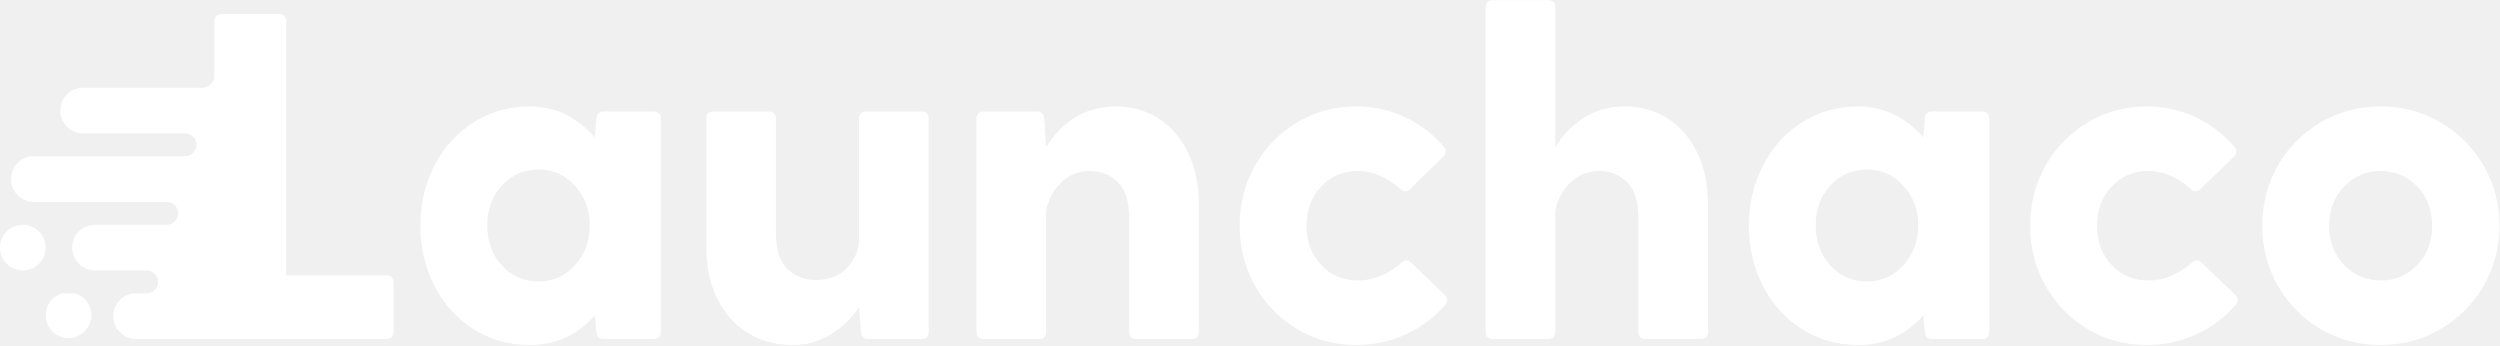
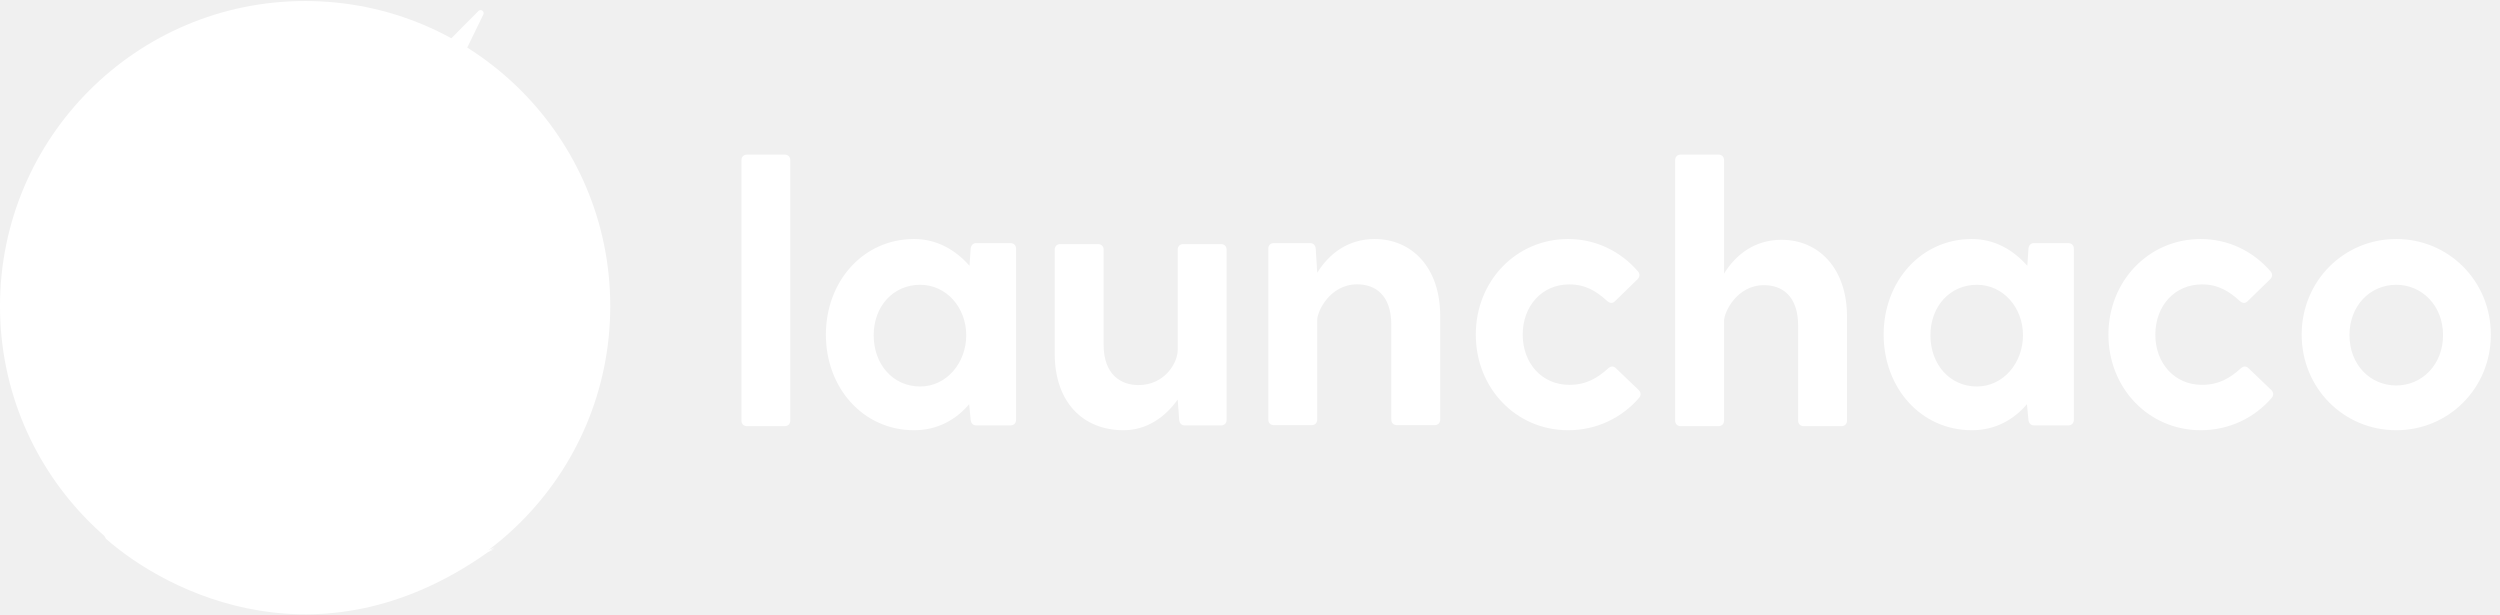
- <svg xmlns="http://www.w3.org/2000/svg" width="2736px" height="378px" viewBox="0 0 2736 378" version="1.1">
-   <defs />
-   <g id="Page-1" stroke="none" stroke-width="1" fill="none" fill-rule="evenodd">
-     <g id="Artboard" fill="#FFFFFF">
-       <g id="Group">
-         <path d="M234.512,221 L138.5,221 L182.494,221 C189.401,221 195,226.595 195,233.5 C195,240.404 189.398,246 182.494,246 L138.5,246 L234.512,246 L234.512,296 L103.998,296 C90.192,296 79,284.81 79,271 C79,257.193 90.188,246 103.998,246 L234.512,246 L234.512,221 Z M234.512,296 L132.5,296 L160.494,296 C167.401,296 173,301.595 173,308.5 C173,315.404 167.398,321 160.494,321 L132.5,321 L234.512,321 L234.512,321 L149.008,321 C135.188,321 124,332.193 124,346 C124,359.81 135.196,371 149.008,371 L247.062,371 L422.98,371 C425.351,371 427.213,370.323 428.568,368.968 C429.923,367.613 430.6,365.751 430.6,363.38 L430.6,309.024 C430.6,306.653 429.923,304.791 428.568,303.436 C427.213,302.081 425.351,301.404 422.98,301.404 L313.252,301.404 L313.252,23.02 C313.252,20.649 312.575,18.787 311.22,17.432 C309.865,16.077 308.003,15.4 305.632,15.4 L242.132,15.4 C239.761,15.4 237.899,16.077 236.544,17.432 C235.189,18.787 234.512,20.649 234.512,23.02 L234.512,85.668 C232.92,91.619 227.496,96 221.039,96 L162.772,96 L234.512,96 L234.512,96 L91.003,96 C77.2,96 66,107.193 66,121 C66,134.81 77.194,146 91.003,146 L234.512,146 L234.512,146 L153.5,146 L202.494,146 C209.401,146 215,151.595 215,158.5 C215,165.404 209.398,171 202.494,171 L153.5,171 L234.512,171 L234.512,221 L37.009,221 C23.197,221 12,209.81 12,196 C12,182.193 23.196,171 37.009,171 L234.512,171 L234.512,146 Z M82.023,321 C92.411,324.035 100,333.631 100,345 C100,358.807 88.807,370 75,370 C61.193,370 50,358.807 50,345 C50,333.631 57.589,324.035 67.977,321 L82.023,321 Z M25,296 C38.807,296 50,284.807 50,271 C50,257.193 38.807,246 25,246 C11.193,246 0,257.193 0,271 C0,284.807 11.193,296 25,296 Z M721.176,124.112 C722.531,125.467 723.208,127.329 723.208,129.7 L723.208,363.38 C723.208,365.751 722.531,367.613 721.176,368.968 C719.821,370.323 717.959,371 715.588,371 L660.216,371 C655.813,371 653.273,368.46 652.596,363.38 L651.072,345.092 C631.768,366.767 608.061,377.604 579.952,377.604 C557.261,377.604 536.772,371.847 518.484,360.332 C500.196,348.817 485.887,333.069 475.558,313.088 C465.229,293.107 460.064,271.093 460.064,247.048 C460.064,223.003 465.229,200.989 475.558,181.008 C485.887,161.027 500.196,145.279 518.484,133.764 C536.772,122.249 557.261,116.492 579.952,116.492 C607.384,116.492 631.091,127.837 651.072,150.528 L652.596,129.7 C653.273,124.62 655.813,122.08 660.216,122.08 L715.588,122.08 C717.959,122.08 719.821,122.757 721.176,124.112 Z M629.482,289.974 C640.15,277.951 645.484,263.473 645.484,246.54 C645.484,229.945 640.15,215.637 629.482,203.614 C618.814,191.591 605.521,185.58 589.604,185.58 C573.348,185.58 559.886,191.422 549.218,203.106 C538.55,214.79 533.216,229.268 533.216,246.54 C533.216,264.151 538.55,278.798 549.218,290.482 C559.886,302.166 573.348,308.008 589.604,308.008 C605.521,308.008 618.814,301.997 629.482,289.974 Z M1014.292,124.112 C1015.647,125.467 1016.324,127.329 1016.324,129.7 L1016.324,363.38 C1016.324,365.751 1015.647,367.613 1014.292,368.968 C1012.937,370.323 1011.075,371 1008.704,371 L949.776,371 C945.373,371 942.833,368.46 942.156,363.38 L940.124,336.456 C931.319,348.987 920.735,358.977 908.374,366.428 C896.013,373.879 882.551,377.604 867.988,377.604 C849.7,377.604 833.359,373.286 818.966,364.65 C804.573,356.014 793.312,343.568 785.184,327.312 C777.056,311.056 772.992,292.091 772.992,270.416 L772.992,129.7 C772.992,127.329 773.669,125.467 775.024,124.112 C776.379,122.757 778.241,122.08 780.612,122.08 L841.572,122.08 C843.943,122.08 845.805,122.757 847.16,124.112 C848.515,125.467 849.192,127.329 849.192,129.7 L849.192,255.176 C849.192,273.464 853.51,286.587 862.146,294.546 C870.782,302.505 881.027,306.484 892.88,306.484 C907.781,306.484 919.381,301.827 927.678,292.514 C935.975,283.201 940.124,273.125 940.124,262.288 L940.124,129.7 C940.124,127.329 940.801,125.467 942.156,124.112 C943.511,122.757 945.373,122.08 947.744,122.08 L1008.704,122.08 C1011.075,122.08 1012.937,122.757 1014.292,124.112 Z M1267.53,129.446 C1281.246,138.082 1292.083,150.528 1300.042,166.784 C1308.001,183.04 1311.98,202.005 1311.98,223.68 L1311.98,363.38 C1311.98,365.751 1311.303,367.613 1309.948,368.968 C1308.593,370.323 1306.731,371 1304.36,371 L1243.4,371 C1241.029,371 1239.167,370.323 1237.812,368.968 C1236.457,367.613 1235.78,365.751 1235.78,363.38 L1235.78,238.92 C1235.78,220.632 1231.631,207.424 1223.334,199.296 C1215.037,191.168 1204.961,187.104 1193.108,187.104 C1182.609,187.104 1173.719,189.898 1166.438,195.486 C1159.157,201.074 1153.738,207.509 1150.182,214.79 C1146.626,222.071 1144.848,228.083 1144.848,232.824 L1144.848,363.38 C1144.848,365.751 1144.171,367.613 1142.816,368.968 C1141.461,370.323 1139.599,371 1137.228,371 L1076.268,371 C1073.897,371 1072.035,370.323 1070.68,368.968 C1069.325,367.613 1068.648,365.751 1068.648,363.38 L1068.648,129.7 C1068.648,127.329 1069.325,125.467 1070.68,124.112 C1072.035,122.757 1073.897,122.08 1076.268,122.08 L1135.196,122.08 C1139.599,122.08 1142.139,124.62 1142.816,129.7 L1144.848,161.196 C1153.315,147.311 1163.983,136.389 1176.852,128.43 C1189.721,120.471 1204.623,116.492 1221.556,116.492 C1238.489,116.492 1253.814,120.81 1267.53,129.446 Z M1533.468,287.688 C1535.161,285.995 1537.024,285.148 1539.056,285.148 C1541.427,285.148 1543.289,285.995 1544.644,287.688 L1581.22,322.74 C1582.913,324.433 1583.76,326.296 1583.76,328.328 C1583.76,330.36 1583.083,332.053 1581.728,333.408 C1569.875,347.293 1555.481,358.131 1538.548,365.92 C1521.615,373.709 1503.496,377.604 1484.192,377.604 C1460.824,377.604 1439.403,371.847 1419.93,360.332 C1400.457,348.817 1385.047,333.069 1373.702,313.088 C1362.357,293.107 1356.684,271.093 1356.684,247.048 C1356.684,223.003 1362.357,200.989 1373.702,181.008 C1385.047,161.027 1400.457,145.279 1419.93,133.764 C1439.403,122.249 1460.824,116.492 1484.192,116.492 C1503.157,116.492 1520.937,120.387 1537.532,128.176 C1554.127,135.965 1568.351,146.803 1580.204,160.688 C1581.559,162.043 1582.236,163.736 1582.236,165.768 C1582.236,167.8 1581.389,169.663 1579.696,171.356 L1543.12,206.916 C1541.427,208.609 1539.733,209.456 1538.04,209.456 C1536.008,209.456 1533.976,208.44 1531.944,206.408 C1517.381,193.539 1502.141,187.104 1486.224,187.104 C1469.968,187.104 1456.506,192.777 1445.838,204.122 C1435.17,215.467 1429.836,229.776 1429.836,247.048 C1429.836,264.32 1435.17,278.629 1445.838,289.974 C1456.506,301.319 1469.968,306.992 1486.224,306.992 C1502.819,306.992 1518.567,300.557 1533.468,287.688 Z M1824.806,129.446 C1838.522,138.082 1849.359,150.528 1857.318,166.784 C1865.277,183.04 1869.256,202.005 1869.256,223.68 L1869.256,363.38 C1869.256,365.751 1868.579,367.613 1867.224,368.968 C1865.869,370.323 1864.007,371 1861.636,371 L1800.676,371 C1798.305,371 1796.443,370.323 1795.088,368.968 C1793.733,367.613 1793.056,365.751 1793.056,363.38 L1793.056,238.92 C1793.056,220.632 1788.907,207.424 1780.61,199.296 C1772.313,191.168 1762.237,187.104 1750.384,187.104 C1739.885,187.104 1730.995,189.898 1723.714,195.486 C1716.433,201.074 1711.014,207.509 1707.458,214.79 C1703.902,222.071 1702.124,228.083 1702.124,232.824 L1702.124,363.38 C1702.124,365.751 1701.447,367.613 1700.092,368.968 C1698.737,370.323 1696.875,371 1694.504,371 L1633.544,371 C1631.173,371 1629.311,370.323 1627.956,368.968 C1626.601,367.613 1625.924,365.751 1625.924,363.38 L1625.924,7.78 C1625.924,5.409 1626.601,3.547 1627.956,2.192 C1629.311,0.837 1631.173,0.16 1633.544,0.16 L1694.504,0.16 C1696.875,0.16 1698.737,0.837 1700.092,2.192 C1701.447,3.547 1702.124,5.409 1702.124,7.78 L1702.124,161.196 C1710.591,147.311 1721.259,136.389 1734.128,128.43 C1746.997,120.471 1761.899,116.492 1778.832,116.492 C1795.765,116.492 1811.09,120.81 1824.806,129.446 Z M2175.072,124.112 C2176.427,125.467 2177.104,127.329 2177.104,129.7 L2177.104,363.38 C2177.104,365.751 2176.427,367.613 2175.072,368.968 C2173.717,370.323 2171.855,371 2169.484,371 L2114.112,371 C2109.709,371 2107.169,368.46 2106.492,363.38 L2104.968,345.092 C2085.664,366.767 2061.957,377.604 2033.848,377.604 C2011.157,377.604 1990.668,371.847 1972.38,360.332 C1954.092,348.817 1939.783,333.069 1929.454,313.088 C1919.125,293.107 1913.96,271.093 1913.96,247.048 C1913.96,223.003 1919.125,200.989 1929.454,181.008 C1939.783,161.027 1954.092,145.279 1972.38,133.764 C1990.668,122.249 2011.157,116.492 2033.848,116.492 C2061.28,116.492 2084.987,127.837 2104.968,150.528 L2106.492,129.7 C2107.169,124.62 2109.709,122.08 2114.112,122.08 L2169.484,122.08 C2171.855,122.08 2173.717,122.757 2175.072,124.112 Z M2083.378,289.974 C2094.046,277.951 2099.38,263.473 2099.38,246.54 C2099.38,229.945 2094.046,215.637 2083.378,203.614 C2072.71,191.591 2059.417,185.58 2043.5,185.58 C2027.244,185.58 2013.782,191.422 2003.114,203.106 C1992.446,214.79 1987.112,229.268 1987.112,246.54 C1987.112,264.151 1992.446,278.798 2003.114,290.482 C2013.782,302.166 2027.244,308.008 2043.5,308.008 C2059.417,308.008 2072.71,301.997 2083.378,289.974 Z M2398.592,287.688 C2400.285,285.995 2402.148,285.148 2404.18,285.148 C2406.551,285.148 2408.413,285.995 2409.768,287.688 L2446.344,322.74 C2448.037,324.433 2448.884,326.296 2448.884,328.328 C2448.884,330.36 2448.207,332.053 2446.852,333.408 C2434.999,347.293 2420.605,358.131 2403.672,365.92 C2386.739,373.709 2368.62,377.604 2349.316,377.604 C2325.948,377.604 2304.527,371.847 2285.054,360.332 C2265.581,348.817 2250.171,333.069 2238.826,313.088 C2227.481,293.107 2221.808,271.093 2221.808,247.048 C2221.808,223.003 2227.481,200.989 2238.826,181.008 C2250.171,161.027 2265.581,145.279 2285.054,133.764 C2304.527,122.249 2325.948,116.492 2349.316,116.492 C2368.281,116.492 2386.061,120.387 2402.656,128.176 C2419.251,135.965 2433.475,146.803 2445.328,160.688 C2446.683,162.043 2447.36,163.736 2447.36,165.768 C2447.36,167.8 2446.513,169.663 2444.82,171.356 L2408.244,206.916 C2406.551,208.609 2404.857,209.456 2403.164,209.456 C2401.132,209.456 2399.1,208.44 2397.068,206.408 C2382.505,193.539 2367.265,187.104 2351.348,187.104 C2335.092,187.104 2321.63,192.777 2310.962,204.122 C2300.294,215.467 2294.96,229.776 2294.96,247.048 C2294.96,264.32 2300.294,278.629 2310.962,289.974 C2321.63,301.319 2335.092,306.992 2351.348,306.992 C2367.943,306.992 2383.691,300.557 2398.592,287.688 Z M2540.07,360.332 C2520.258,348.817 2504.595,333.069 2493.08,313.088 C2481.565,293.107 2475.808,271.093 2475.808,247.048 C2475.808,223.003 2481.565,200.989 2493.08,181.008 C2504.595,161.027 2520.258,145.279 2540.07,133.764 C2559.882,122.249 2581.641,116.492 2605.348,116.492 C2629.055,116.492 2650.814,122.249 2670.626,133.764 C2690.438,145.279 2706.186,161.027 2717.87,181.008 C2729.554,200.989 2735.396,223.003 2735.396,247.048 C2735.396,271.093 2729.554,293.107 2717.87,313.088 C2706.186,333.069 2690.438,348.817 2670.626,360.332 C2650.814,371.847 2629.055,377.604 2605.348,377.604 C2581.641,377.604 2559.882,371.847 2540.07,360.332 Z M2645.48,289.974 C2656.317,278.629 2661.736,264.32 2661.736,247.048 C2661.736,229.776 2656.317,215.467 2645.48,204.122 C2634.643,192.777 2621.265,187.104 2605.348,187.104 C2589.769,187.104 2576.477,192.777 2565.47,204.122 C2554.463,215.467 2548.96,229.776 2548.96,247.048 C2548.96,264.32 2554.463,278.629 2565.47,289.974 C2576.477,301.319 2589.769,306.992 2605.348,306.992 C2621.265,306.992 2634.643,301.319 2645.48,289.974 Z" id="Combined-Shape" />
-       </g>
-     </g>
+ <svg xmlns="http://www.w3.org/2000/svg" width="2458" height="604">
+   <defs>
+     <linearGradient x1="9.394%" y1="57.704%" x2="105.69%" y2="27.607%" id="a">
+       <stop stop-color="#007FFF" offset="0%" />
+       <stop stop-color="#1290fc" offset="100%" />
+     </linearGradient>
+     <linearGradient x1="50%" y1="0%" x2="50%" y2="137.557%" id="b">
+       <stop stop-color="#FF9386" offset="0%" />
+       <stop stop-color="#FF5F86" offset="100%" />
+     </linearGradient>
+     <linearGradient x1="0%" y1="-31.6%" x2="85.99%" y2="151.297%" id="c">
+       <stop stop-color="#D7EDFF" offset="0%" />
+       <stop stop-color="#FFF" stop-opacity="0" offset="100%" />
+     </linearGradient>
+   </defs>
+   <g fill="none" fill-rule="evenodd">
+     <circle fill="#FFF" cx="300" cy="301" r="300" />
+     <path d="M402.84 8.01l63.165 182.992-68.464-4.96-.536-177.044a3 3 0 0 1 5.835-.988z" fill="#FFF" transform="rotate(45 431.505 98.495)" />
+     <path d="M486.175 538.267c-93.718 41.2-193.743-65.555-182.304-151.577 39.792 11.846 70.318 15.098 120.155 30.44 35.564 11.636 63.123 7.243 81.884-17.098 18.76-24.342 19.998-53.032 0-78.106-73.378-83.114 0 0-159.87-185.688l44.439-44.655C1.023 60.825 79.842 487.925 104.172 529.733c60.958 53.609 214.514 131.86 382.003 8.534z" fill="#FFF" />
+     <path d="M149.513 292.064l-.513-.243c0 87.304 67.225 330.353 337 248.26-93.396 41.17-193.058-65.033-182.37-151.124-12.838 5.076-26.827 7.864-41.466 7.864-59.581 0-108.387-46.19-112.65-104.757z" fill="#FFF" />
+     <circle fill="#FFF" cx="335.5" cy="233.5" r="29.5" />
+     <circle fill="#FFF" cx="335.5" cy="233.5" r="29.5" />
+     <path d="M729 157.486v256.028c0 3.291 2.182 5.486 5.455 5.486h37.09c3.273 0 5.455-2.195 5.455-5.486V157.486c0-3.291-2.182-5.486-5.455-5.486h-37.09c-3.273 0-5.455 2.195-5.455 5.486zm264.51 81.537c3.294 0 5.49 2.195 5.49 5.487v168.249c0 3.292-2.196 5.486-5.49 5.486h-33.667c-3.293 0-5.123-2.194-5.489-5.486l-1.464-15.362C940.082 412.393 922.15 423 898.73 423c-50.135 0-86.73-41.696-86.73-94s36.595-94 86.73-94c22.689 0 40.986 10.973 54.526 26.335l1.098-16.825c.366-3.292 2.196-5.487 5.49-5.487h33.667zM904.682 380C930.785 380 950 356.642 950 329.635S930.785 280 904.681 280C878.215 280 859 301.168 859 329.635 859 358.467 878.215 380 904.681 380zm295.856-140h-37.151c-3.278 0-5.464 2.183-5.464 5.457v98.595c0 12.733-12.747 34.562-38.607 34.562-17.119 0-34.237-10.187-34.237-39.656v-93.5c0-3.275-2.186-5.458-5.464-5.458h-37.15c-3.279 0-5.464 2.183-5.464 5.457V347.69c0 47.66 27.681 75.31 67.746 75.31 22.582 0 40.793-12.734 53.176-30.197l1.457 20.01c.365 3.274 2.186 5.457 5.464 5.457h35.694c3.278 0 5.463-2.183 5.463-5.457V245.457c0-3.274-2.185-5.457-5.463-5.457zm150.995-5c-25.86 0-44.8 14.246-56.454 33.24v-.366l-1.457-23.377c-.365-3.287-2.186-5.479-5.464-5.479h-35.694c-3.278 0-5.463 2.192-5.463 5.479v168.024c0 3.287 2.185 5.479 5.463 5.479h37.151c3.278 0 5.464-2.192 5.464-5.479v-97.892c0-8.401 12.383-35.066 39.336-35.066 17.483 0 33.508 10.227 33.508 39.814v93.144c0 3.287 2.186 5.479 5.464 5.479h37.15c3.279 0 5.464-2.192 5.464-5.479v-101.91c0-47.85-28.045-75.611-64.468-75.611zm191.358 143.377c-26.877 0-45.763-21.214-45.763-49.377 0-28.163 18.886-49.377 45.763-49.377 16.345 0 26.877 6.949 37.047 16.093 2.906 2.56 5.448 2.926 7.99.366l22.156-21.58c2.18-2.195 2.543-5.12.363-7.681-16.707-19.385-41.042-31.821-68.645-31.821-51.212 0-90.801 41.33-90.801 94s39.59 94 90.8 94c28.33 0 53.029-12.436 69.736-31.821 2.18-2.56 1.816-5.486-.363-7.68l-22.156-21.215c-2.542-2.56-5.085-2.56-7.99 0-10.17 9.144-21.066 16.093-38.137 16.093zm208.642-142.62c-25.86 0-44.8 14.265-56.454 33.284V157.486c0-3.291-2.186-5.486-5.464-5.486h-37.15c-3.279 0-5.464 2.195-5.464 5.486v256.028c0 3.291 2.185 5.486 5.463 5.486h37.151c3.278 0 5.464-2.195 5.464-5.486v-98.022c0-8.413 12.383-35.113 39.336-35.113 17.483 0 33.508 10.242 33.508 39.868v93.267c0 3.291 2.186 5.486 5.464 5.486h37.15c3.279 0 5.464-2.195 5.464-5.486V311.468c0-47.913-28.045-75.71-64.468-75.71zm281.979 3.266c3.293 0 5.489 2.195 5.489 5.487v168.249c0 3.292-2.196 5.486-5.49 5.486h-33.667c-3.293 0-5.123-2.194-5.489-5.486l-1.464-15.362c-12.808 14.996-30.74 25.603-54.16 25.603-50.135 0-86.73-41.696-86.73-94s36.595-94 86.73-94c22.689 0 40.986 10.973 54.526 26.335l1.098-16.825c.366-3.292 2.196-5.487 5.49-5.487h33.667zM1943.68 380c26.104 0 45.319-23.358 45.319-50.365S1969.785 280 1943.681 280c-26.466 0-45.681 21.168-45.681 49.635 0 28.832 19.215 50.365 45.681 50.365zm221.21-1.623c-26.878 0-45.764-21.214-45.764-49.377 0-28.163 18.886-49.377 45.763-49.377 16.345 0 26.878 6.949 37.047 16.093 2.906 2.56 5.448 2.926 7.99.366l22.156-21.58c2.18-2.195 2.543-5.12.363-7.681-16.707-19.385-41.042-31.821-68.645-31.821-51.212 0-90.801 41.33-90.801 94s39.59 94 90.8 94c28.33 0 53.029-12.436 69.736-31.821 2.18-2.56 1.816-5.486-.363-7.68l-22.156-21.215c-2.542-2.56-5.085-2.56-7.99 0-10.17 9.144-21.066 16.093-38.137 16.093zM2356 423c-51.626 0-93-41.33-93-94s41.374-94 93-94 93 41.33 93 94-41.374 94-93 94zm0-44c25.354 0 46-20.533 46-49.5s-20.646-49.5-46-49.5c-25.717 0-46 20.533-46 49.5s20.283 49.5 46 49.5z" fill="#FFF" />
  </g>
</svg>
